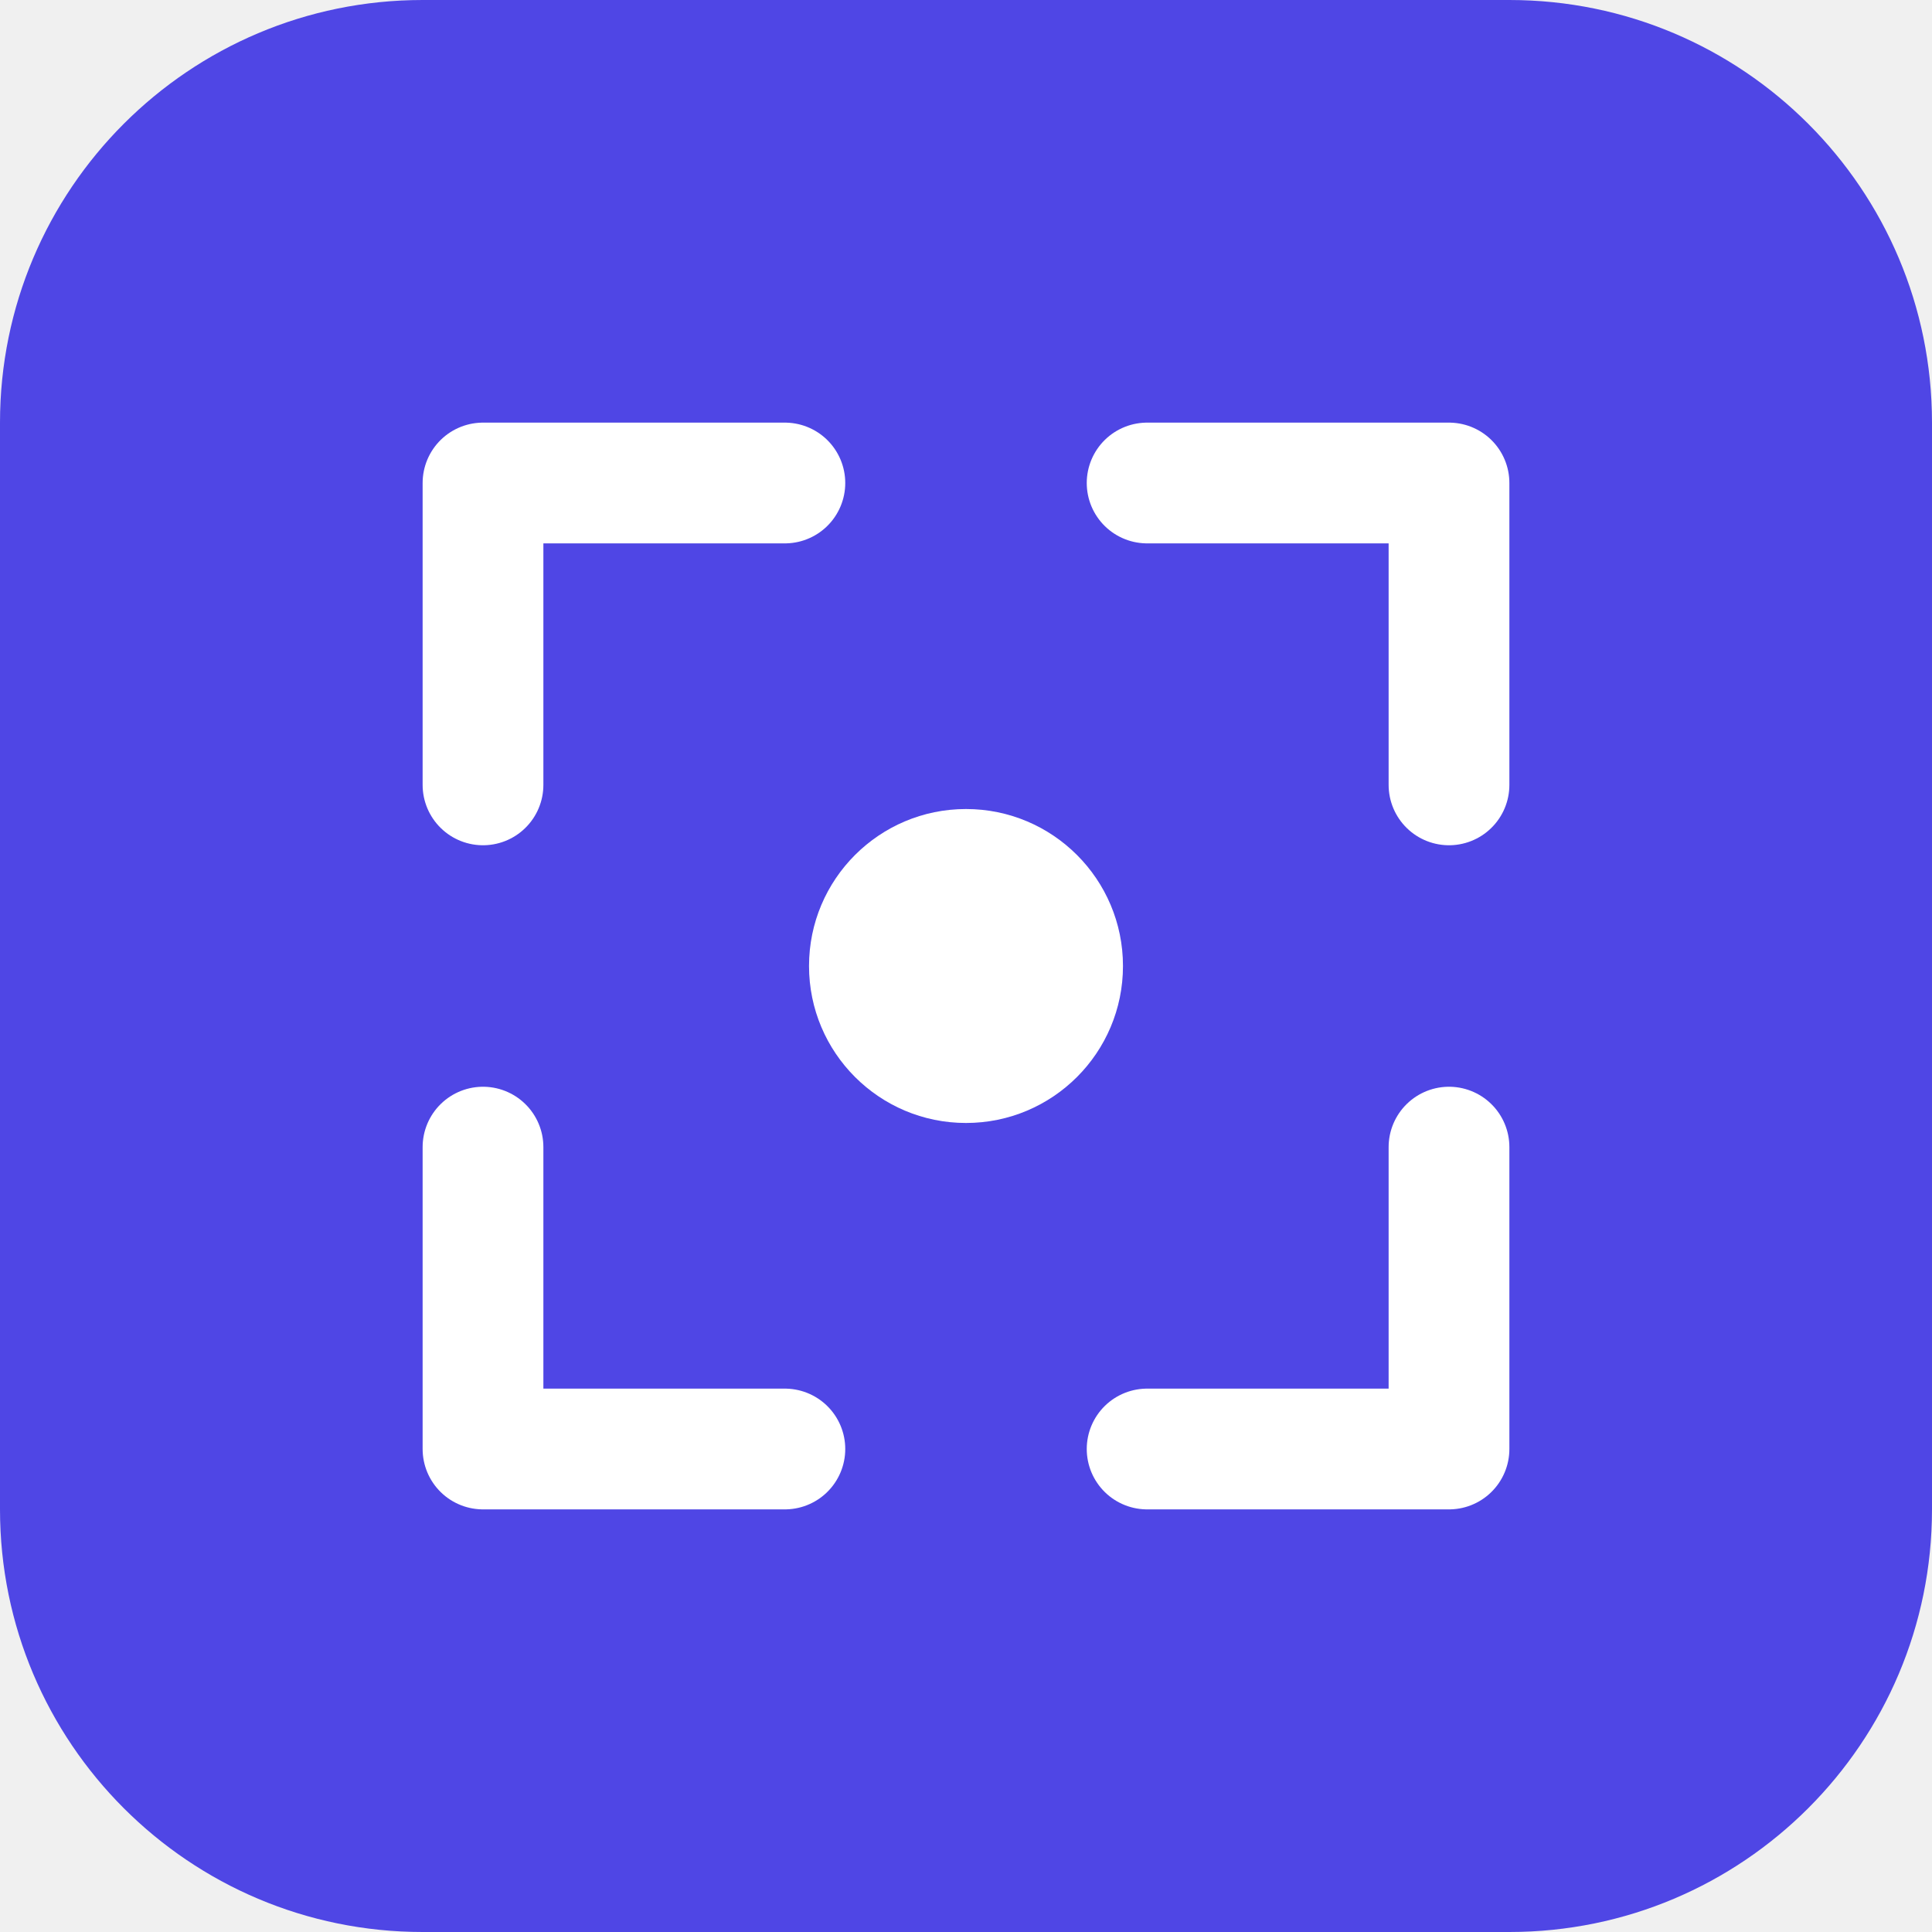
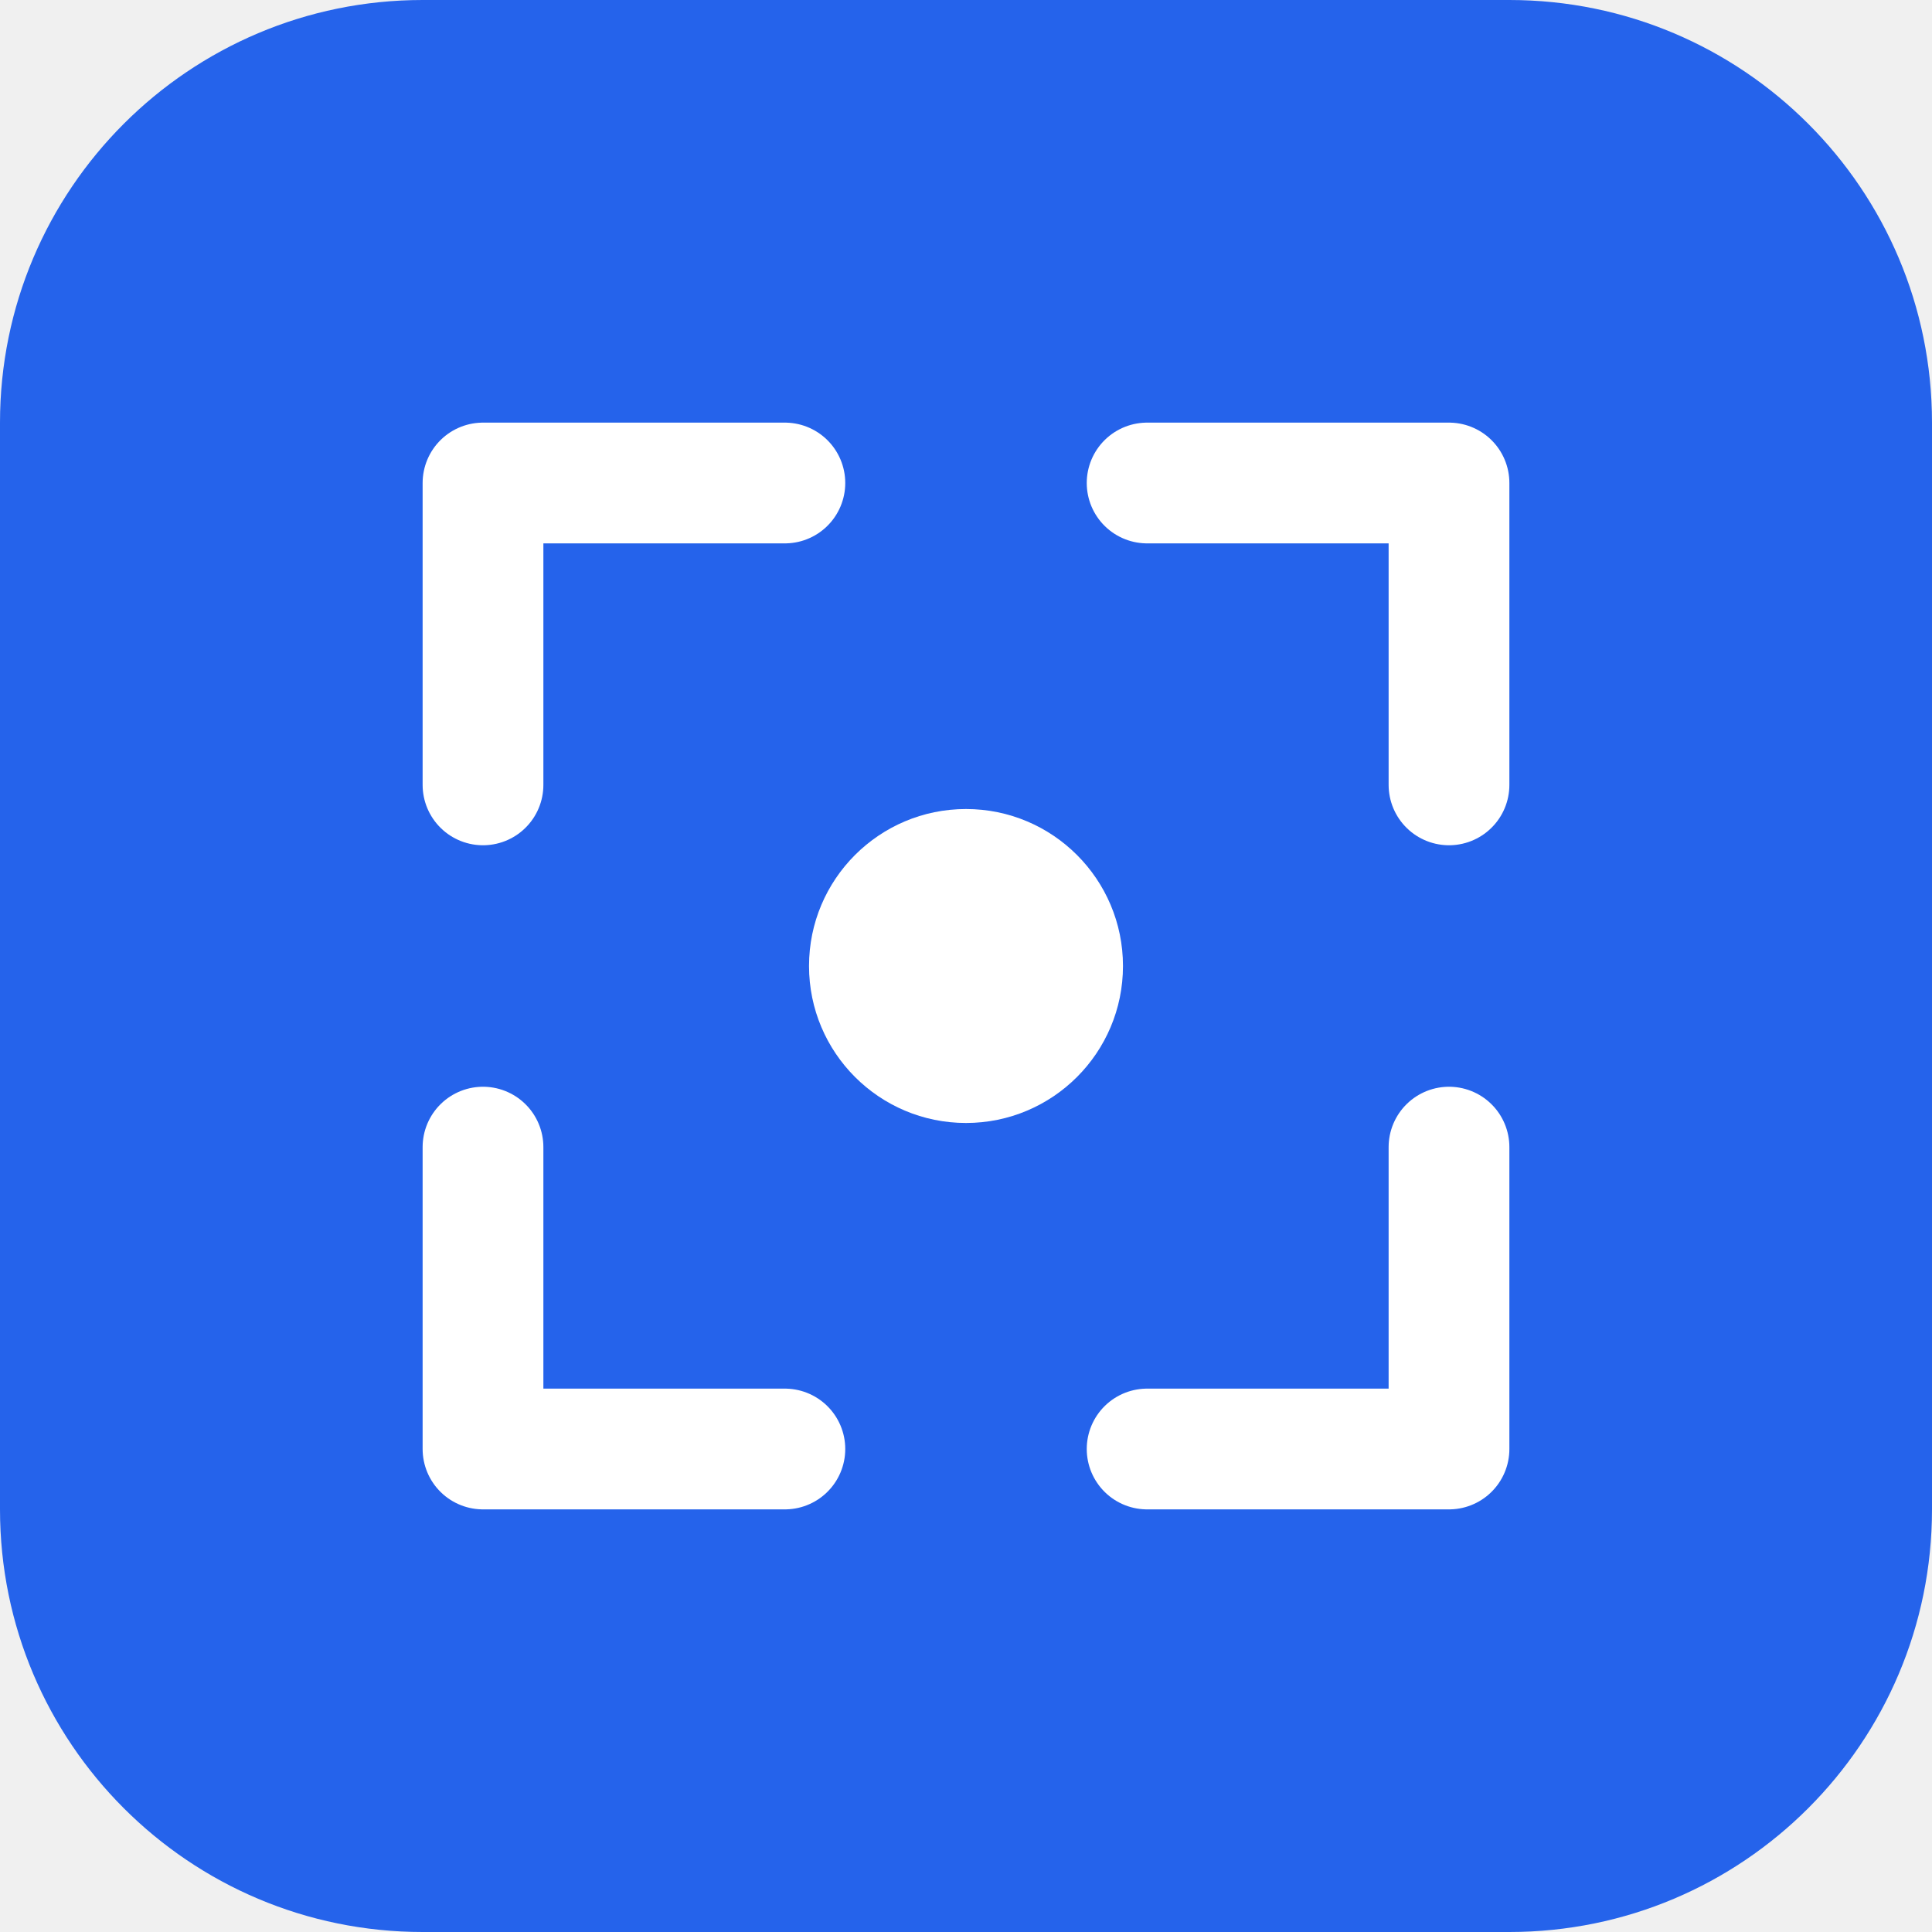
<svg xmlns="http://www.w3.org/2000/svg" viewBox="0 0 32 32">
-   <rect width="32" height="32" rx="7" fill="#4f46e5" />
+   <rect width="32" height="32" rx="7" fill="#2563eb" />
  <g fill="none" stroke="#ffffff" stroke-width="2" stroke-linecap="round" stroke-linejoin="round">
    <path d="M8 13V8h5" />
    <path d="M19 8h5v5" />
    <path d="M24 19v5h-5" />
    <path d="M13 24H8v-5" />
  </g>
  <circle cx="16" cy="16" r="2.6" fill="#ffffff" />
</svg>
